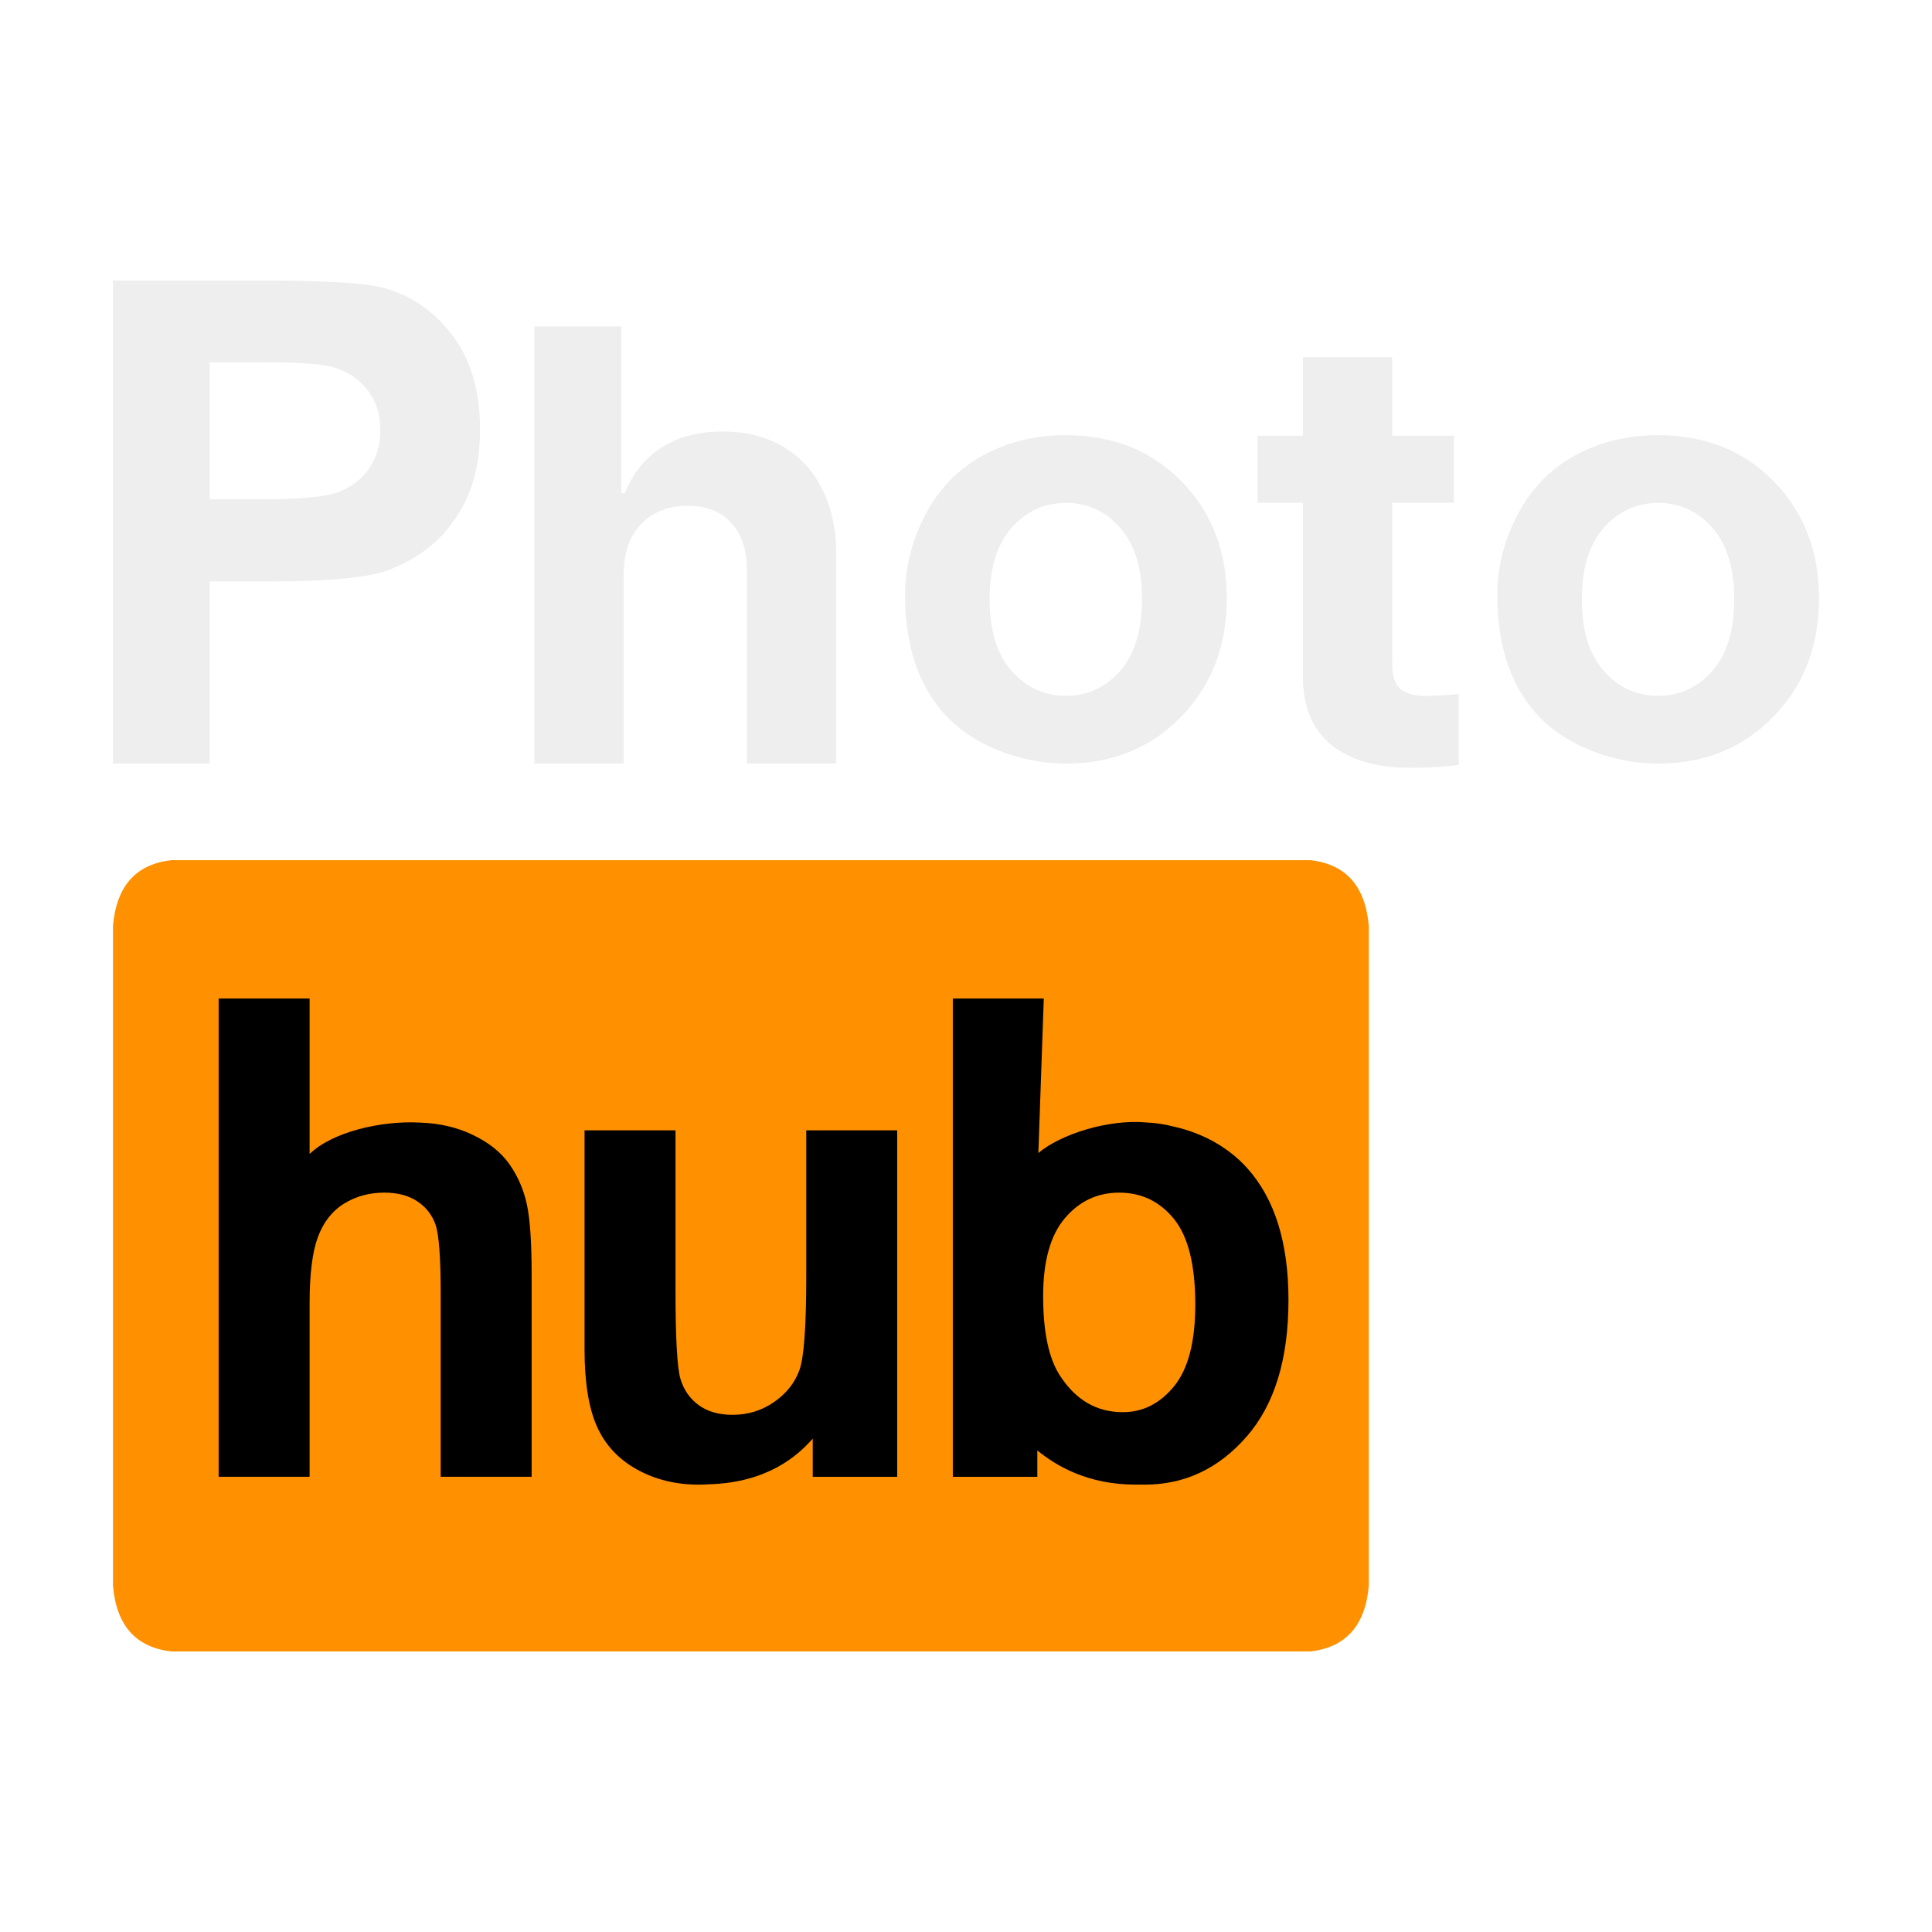
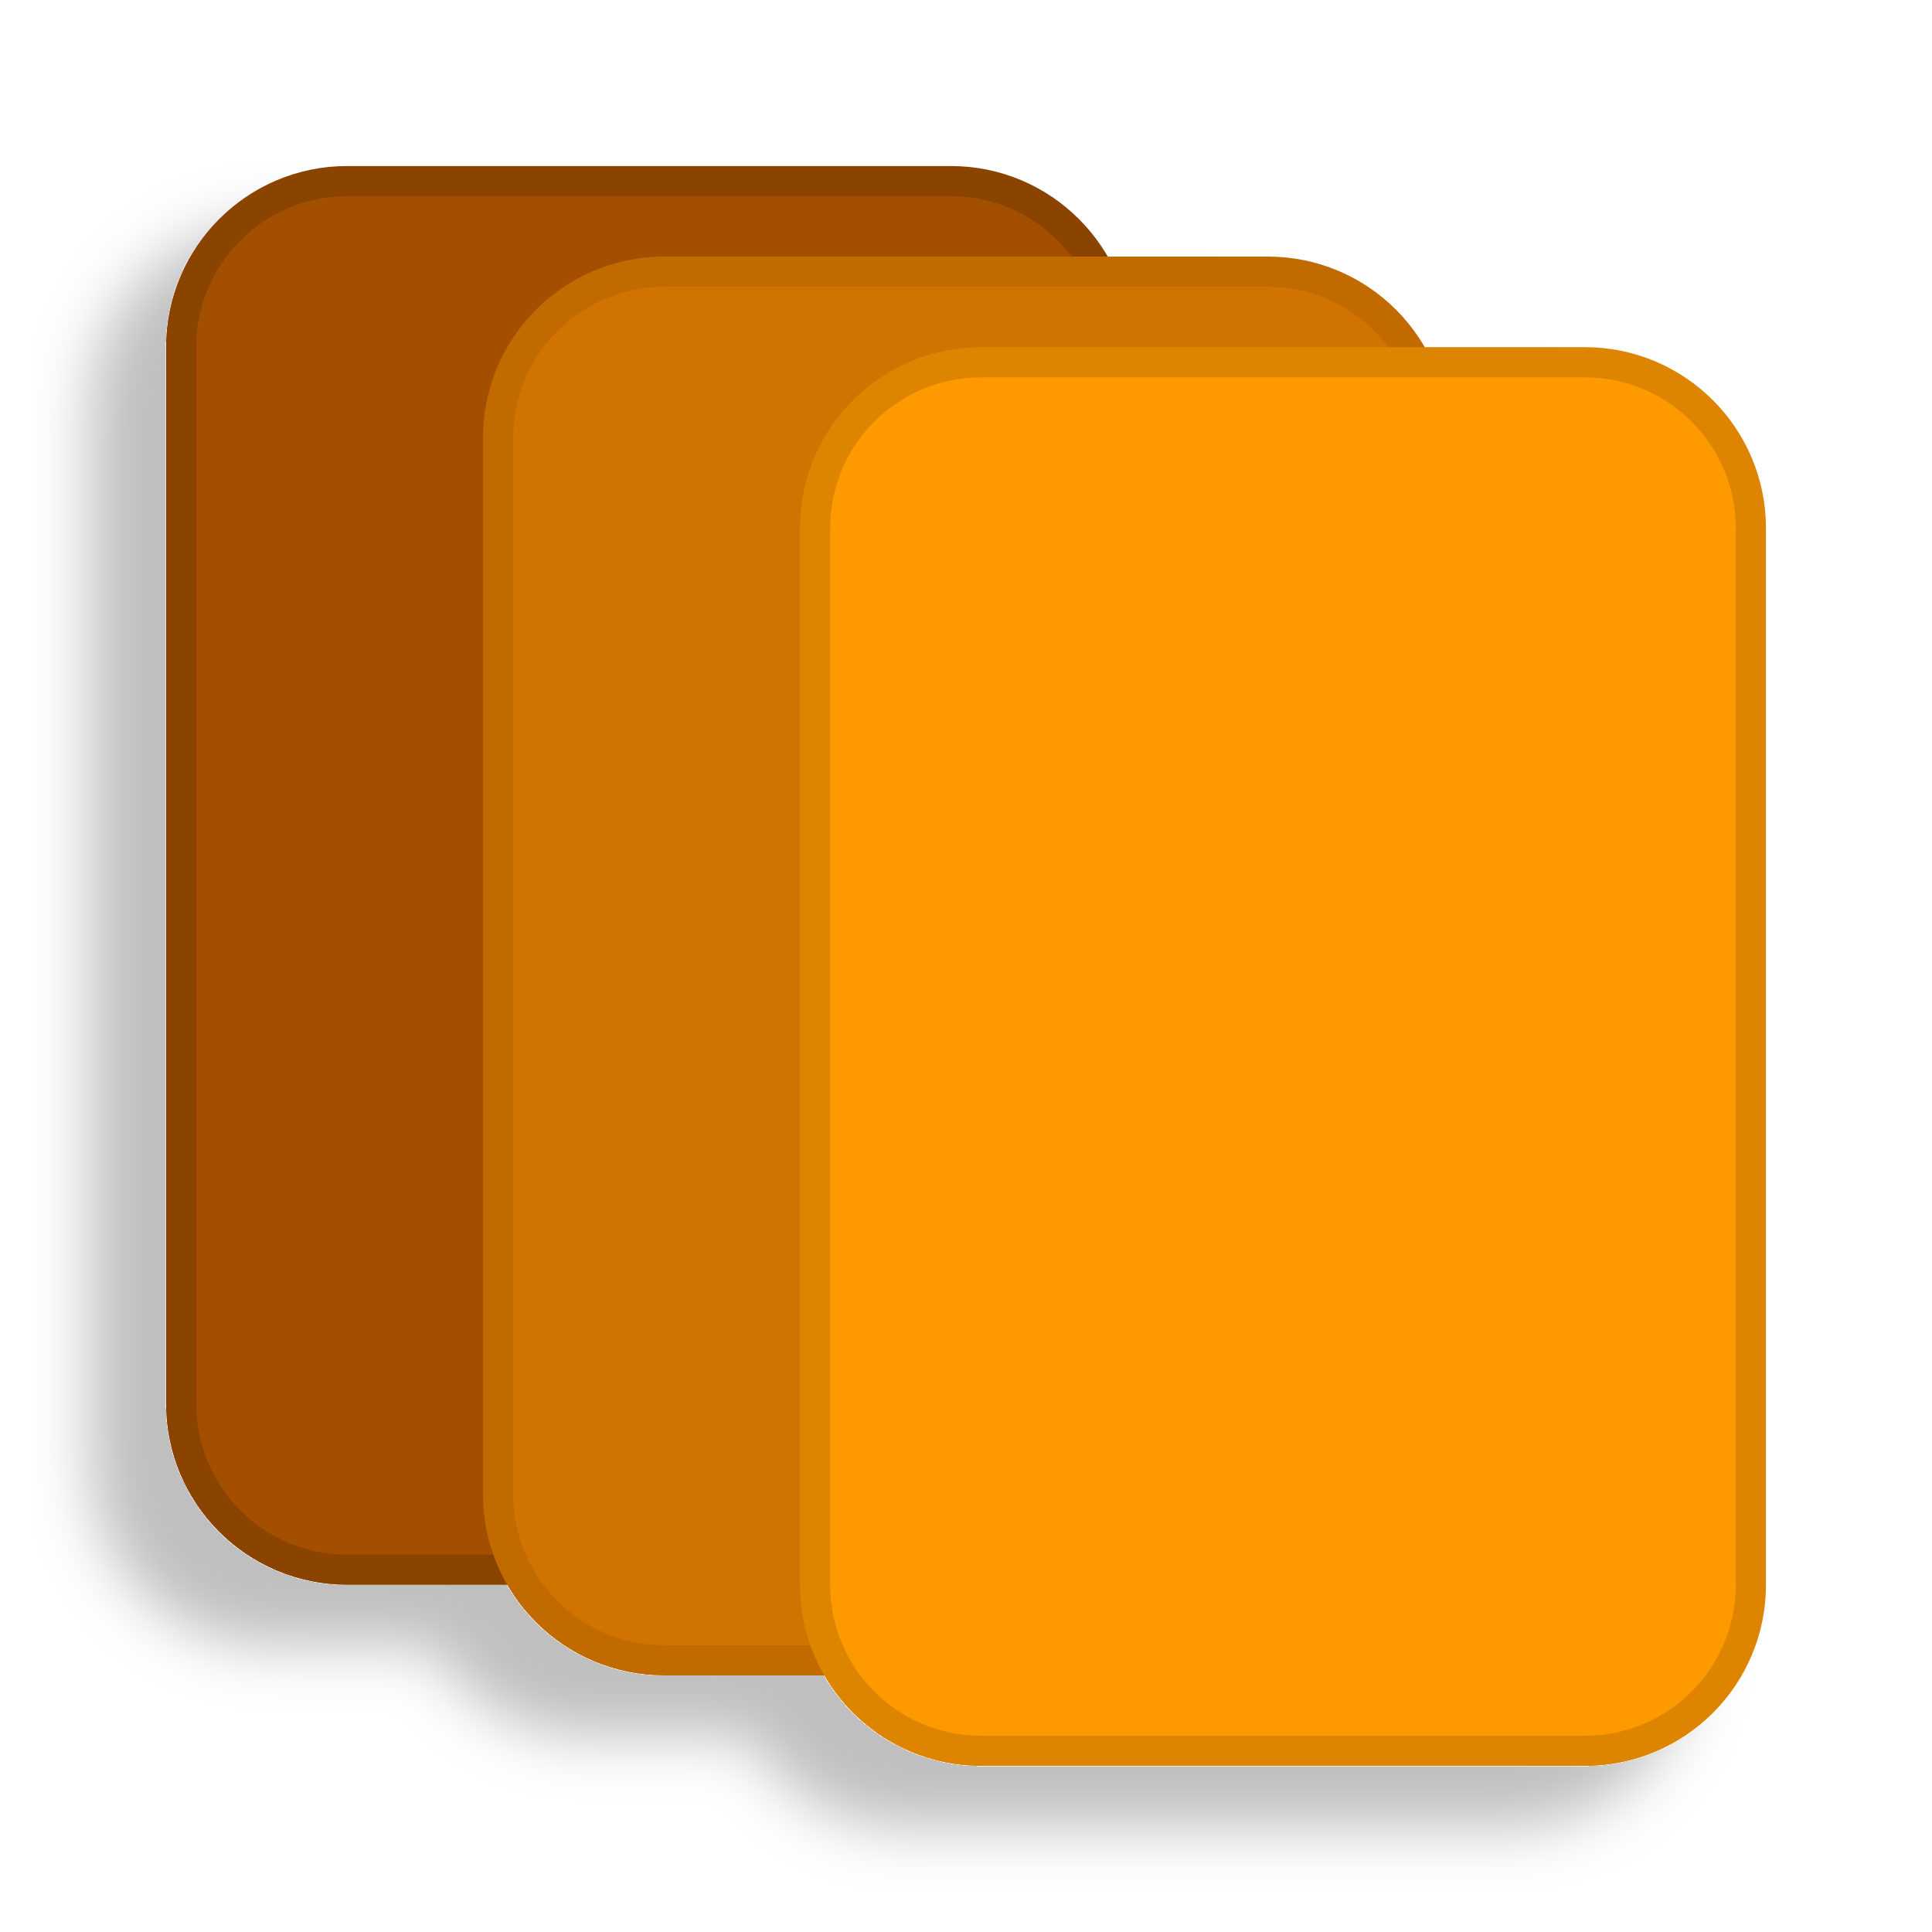
- <svg xmlns="http://www.w3.org/2000/svg" width="100" height="100" viewBox="0 0 100 100" fill="none">
-   <path fill-rule="evenodd" clip-rule="evenodd" d="M19.12 24.226C18.742 24.784 18.221 25.193 17.555 25.454C16.89 25.715 15.569 25.846 13.596 25.846H10.855V18.752H13.275C15.079 18.752 16.28 18.809 16.878 18.922C17.691 19.071 18.361 19.44 18.892 20.031C19.421 20.622 19.687 21.372 19.687 22.282C19.687 23.021 19.498 23.669 19.12 24.226ZM19.839 14.898C18.914 14.648 16.929 14.523 13.884 14.523H5.848V39.523H10.855V30.093H14.12C16.388 30.093 18.119 29.973 19.314 29.734C20.195 29.541 21.06 29.145 21.912 28.549C22.763 27.953 23.465 27.131 24.018 26.084C24.571 25.039 24.847 23.749 24.847 22.213C24.847 20.224 24.367 18.601 23.409 17.345C22.45 16.089 21.26 15.273 19.839 14.898Z" fill="#EEEEEE" />
-   <path d="M32.285 39.523H27.66V16.898H32.16V25.523H32.347C32.743 24.512 33.368 23.731 34.222 23.179C35.087 22.616 36.149 22.335 37.41 22.335C38.587 22.335 39.618 22.59 40.503 23.101C41.389 23.611 42.071 24.345 42.55 25.304C43.04 26.262 43.285 27.398 43.285 28.71V39.523H38.66V29.523C38.66 28.47 38.389 27.653 37.847 27.069C37.316 26.476 36.566 26.179 35.597 26.179C34.608 26.179 33.806 26.491 33.191 27.116C32.587 27.741 32.285 28.606 32.285 29.71V39.523Z" fill="#EEEEEE" />
-   <path fill-rule="evenodd" clip-rule="evenodd" d="M57.977 34.729C57.222 35.586 56.288 36.015 55.174 36.015C54.059 36.015 53.122 35.586 52.362 34.729C51.603 33.87 51.223 32.635 51.223 31.022C51.223 29.409 51.603 28.173 52.362 27.316C53.122 26.458 54.059 26.029 55.174 26.029C56.288 26.029 57.222 26.458 57.977 27.316C58.732 28.173 59.109 29.399 59.109 30.992C59.109 32.626 58.732 33.87 57.977 34.729ZM55.158 22.523C53.578 22.523 52.148 22.874 50.867 23.579C49.584 24.284 48.595 25.304 47.896 26.642C47.197 27.98 46.847 29.363 46.847 30.793C46.847 32.661 47.197 34.246 47.896 35.547C48.595 36.85 49.615 37.838 50.957 38.511C52.299 39.184 53.71 39.523 55.189 39.523C57.579 39.523 59.562 38.713 61.137 37.094C62.712 35.476 63.5 33.437 63.5 30.975C63.5 28.536 62.72 26.517 61.16 24.919C59.6 23.322 57.599 22.523 55.158 22.523Z" fill="#EEEEEE" />
-   <path d="M75.25 26.023H72.062V34.304C72.052 34.939 72.182 35.382 72.453 35.632C72.734 35.871 73.135 36.002 73.656 36.023C74.135 36.023 74.75 35.991 75.5 35.929V39.585C74.812 39.689 73.974 39.741 72.984 39.741C71.255 39.741 69.896 39.345 68.906 38.554C67.917 37.752 67.427 36.554 67.437 34.96V26.023H65.094V22.554H67.437V18.491H72.062V22.554H75.25V26.023Z" fill="#EEEEEE" />
-   <path fill-rule="evenodd" clip-rule="evenodd" d="M88.63 34.729C87.875 35.586 86.941 36.015 85.827 36.015C84.712 36.015 83.775 35.586 83.015 34.729C82.256 33.87 81.876 32.635 81.876 31.022C81.876 29.409 82.256 28.173 83.015 27.316C83.775 26.458 84.712 26.029 85.827 26.029C86.941 26.029 87.875 26.458 88.63 27.316C89.385 28.173 89.762 29.399 89.762 30.992C89.762 32.626 89.385 33.87 88.63 34.729ZM85.811 22.523C84.231 22.523 82.8 22.874 81.519 23.579C80.237 24.284 79.248 25.304 78.549 26.642C77.85 27.98 77.5 29.363 77.5 30.793C77.5 32.661 77.85 34.246 78.549 35.547C79.248 36.85 80.268 37.838 81.61 38.511C82.952 39.184 84.363 39.523 85.842 39.523C88.232 39.523 90.215 38.713 91.79 37.094C93.365 35.476 94.153 33.437 94.153 30.975C94.153 28.536 93.373 26.517 91.813 24.919C90.253 23.322 88.252 22.523 85.811 22.523Z" fill="#EEEEEE" />
-   <path fill-rule="evenodd" clip-rule="evenodd" d="M67.828 44.523H8.869C7.035 44.73 6.026 45.86 5.848 47.924V82.075C6.024 84.136 7.031 85.262 8.853 85.478H67.842C69.665 85.262 70.671 84.135 70.848 82.075V47.924C70.67 45.86 69.661 44.73 67.828 44.523Z" fill="#FF9000" />
-   <path fill-rule="evenodd" clip-rule="evenodd" d="M26.369 60.261C25.928 59.632 25.273 59.113 24.401 58.708C23.613 58.342 22.739 58.142 21.779 58.107C21.762 58.106 21.747 58.105 21.731 58.104C19.747 57.998 17.209 58.581 16.025 59.729V51.683H11.317V76.438H16.025V67.456C16.025 65.947 16.168 64.807 16.452 64.036C16.738 63.264 17.186 62.687 17.801 62.304C18.415 61.922 19.113 61.73 19.895 61.73C20.576 61.73 21.144 61.879 21.595 62.178C22.048 62.476 22.363 62.879 22.542 63.385C22.72 63.892 22.81 65.085 22.81 66.965V76.438H27.517V65.918C27.517 64.308 27.436 63.12 27.274 62.356C27.112 61.59 26.81 60.892 26.369 60.261Z" fill="black" />
-   <path fill-rule="evenodd" clip-rule="evenodd" d="M41.732 66.071C41.732 68.638 41.615 70.251 41.38 70.909C41.145 71.567 40.71 72.12 40.073 72.563C39.438 73.009 38.717 73.231 37.912 73.231C37.209 73.231 36.627 73.065 36.17 72.733C35.712 72.401 35.396 71.951 35.223 71.382C35.05 70.813 34.964 69.269 34.964 66.746V58.506H30.256V69.854C30.256 71.542 30.469 72.865 30.892 73.822C31.317 74.779 32.004 75.522 32.953 76.051C33.903 76.581 34.975 76.845 36.17 76.845C36.349 76.845 36.526 76.839 36.701 76.825C36.707 76.825 36.711 76.825 36.715 76.825C39.711 76.737 41.272 75.367 42.067 74.464V76.439H46.439V58.506H41.732V66.071Z" fill="black" />
-   <path fill-rule="evenodd" clip-rule="evenodd" d="M60.77 71.753C60.039 72.648 59.154 73.094 58.115 73.094C56.763 73.094 55.68 72.464 54.864 71.203C54.284 70.314 53.993 68.941 53.993 67.083C53.993 65.282 54.367 63.94 55.116 63.056C55.864 62.173 56.802 61.731 57.93 61.731C59.081 61.731 60.025 62.184 60.762 63.09C61.499 63.996 61.868 65.474 61.868 67.521C61.868 69.448 61.502 70.857 60.77 71.753ZM64.564 60.472C63.563 59.357 62.22 58.642 60.756 58.313C60.336 58.201 59.857 58.121 59.325 58.098C57.389 57.92 54.902 58.701 53.746 59.679L54.026 51.683H49.318V76.439H53.692V75.075C54.7 75.894 56.318 76.844 58.784 76.844C58.88 76.844 58.972 76.843 59.061 76.841C59.125 76.843 59.189 76.844 59.253 76.844C61.32 76.844 63.076 76.016 64.522 74.362C65.969 72.706 66.691 70.348 66.691 67.287C66.691 64.325 65.982 62.054 64.564 60.472Z" fill="black" />
+ <svg xmlns="http://www.w3.org/2000/svg" width="128" height="128" viewBox="0 0 128 128" fill="none">
+   <g filter="url(#filter0_d_196_1141)">
+     <rect x="12" y="12" width="62" height="92" rx="11" fill="#A44F00" stroke="#8B4300" stroke-width="2" />
+     <rect x="33" y="18" width="62" height="92" rx="11" fill="#D17300" stroke="#C06A00" stroke-width="2" />
+     <rect x="54" y="24" width="62" height="92" rx="11" fill="#FF9900" stroke="#DD8500" stroke-width="2" />
+   </g>
+   <defs>
+     <filter id="filter0_d_196_1141" x="2" y="11" width="115" height="114" filterUnits="userSpaceOnUse" color-interpolation-filters="sRGB">
+       <feFlood flood-opacity="0" result="BackgroundImageFix" />
+       <feColorMatrix in="SourceAlpha" type="matrix" values="0 0 0 0 0 0 0 0 0 0 0 0 0 0 0 0 0 0 127 0" result="hardAlpha" />
+       <feOffset dx="-5" dy="4" />
+       <feGaussianBlur stdDeviation="2" />
+       <feComposite in2="hardAlpha" operator="out" />
+       <feColorMatrix type="matrix" values="0 0 0 0 0 0 0 0 0 0 0 0 0 0 0 0 0 0 0.25 0" />
+       <feBlend mode="normal" in2="BackgroundImageFix" result="effect1_dropShadow_196_1141" />
+       <feBlend mode="normal" in="SourceGraphic" in2="effect1_dropShadow_196_1141" result="shape" />
+     </filter>
+   </defs>
</svg>
